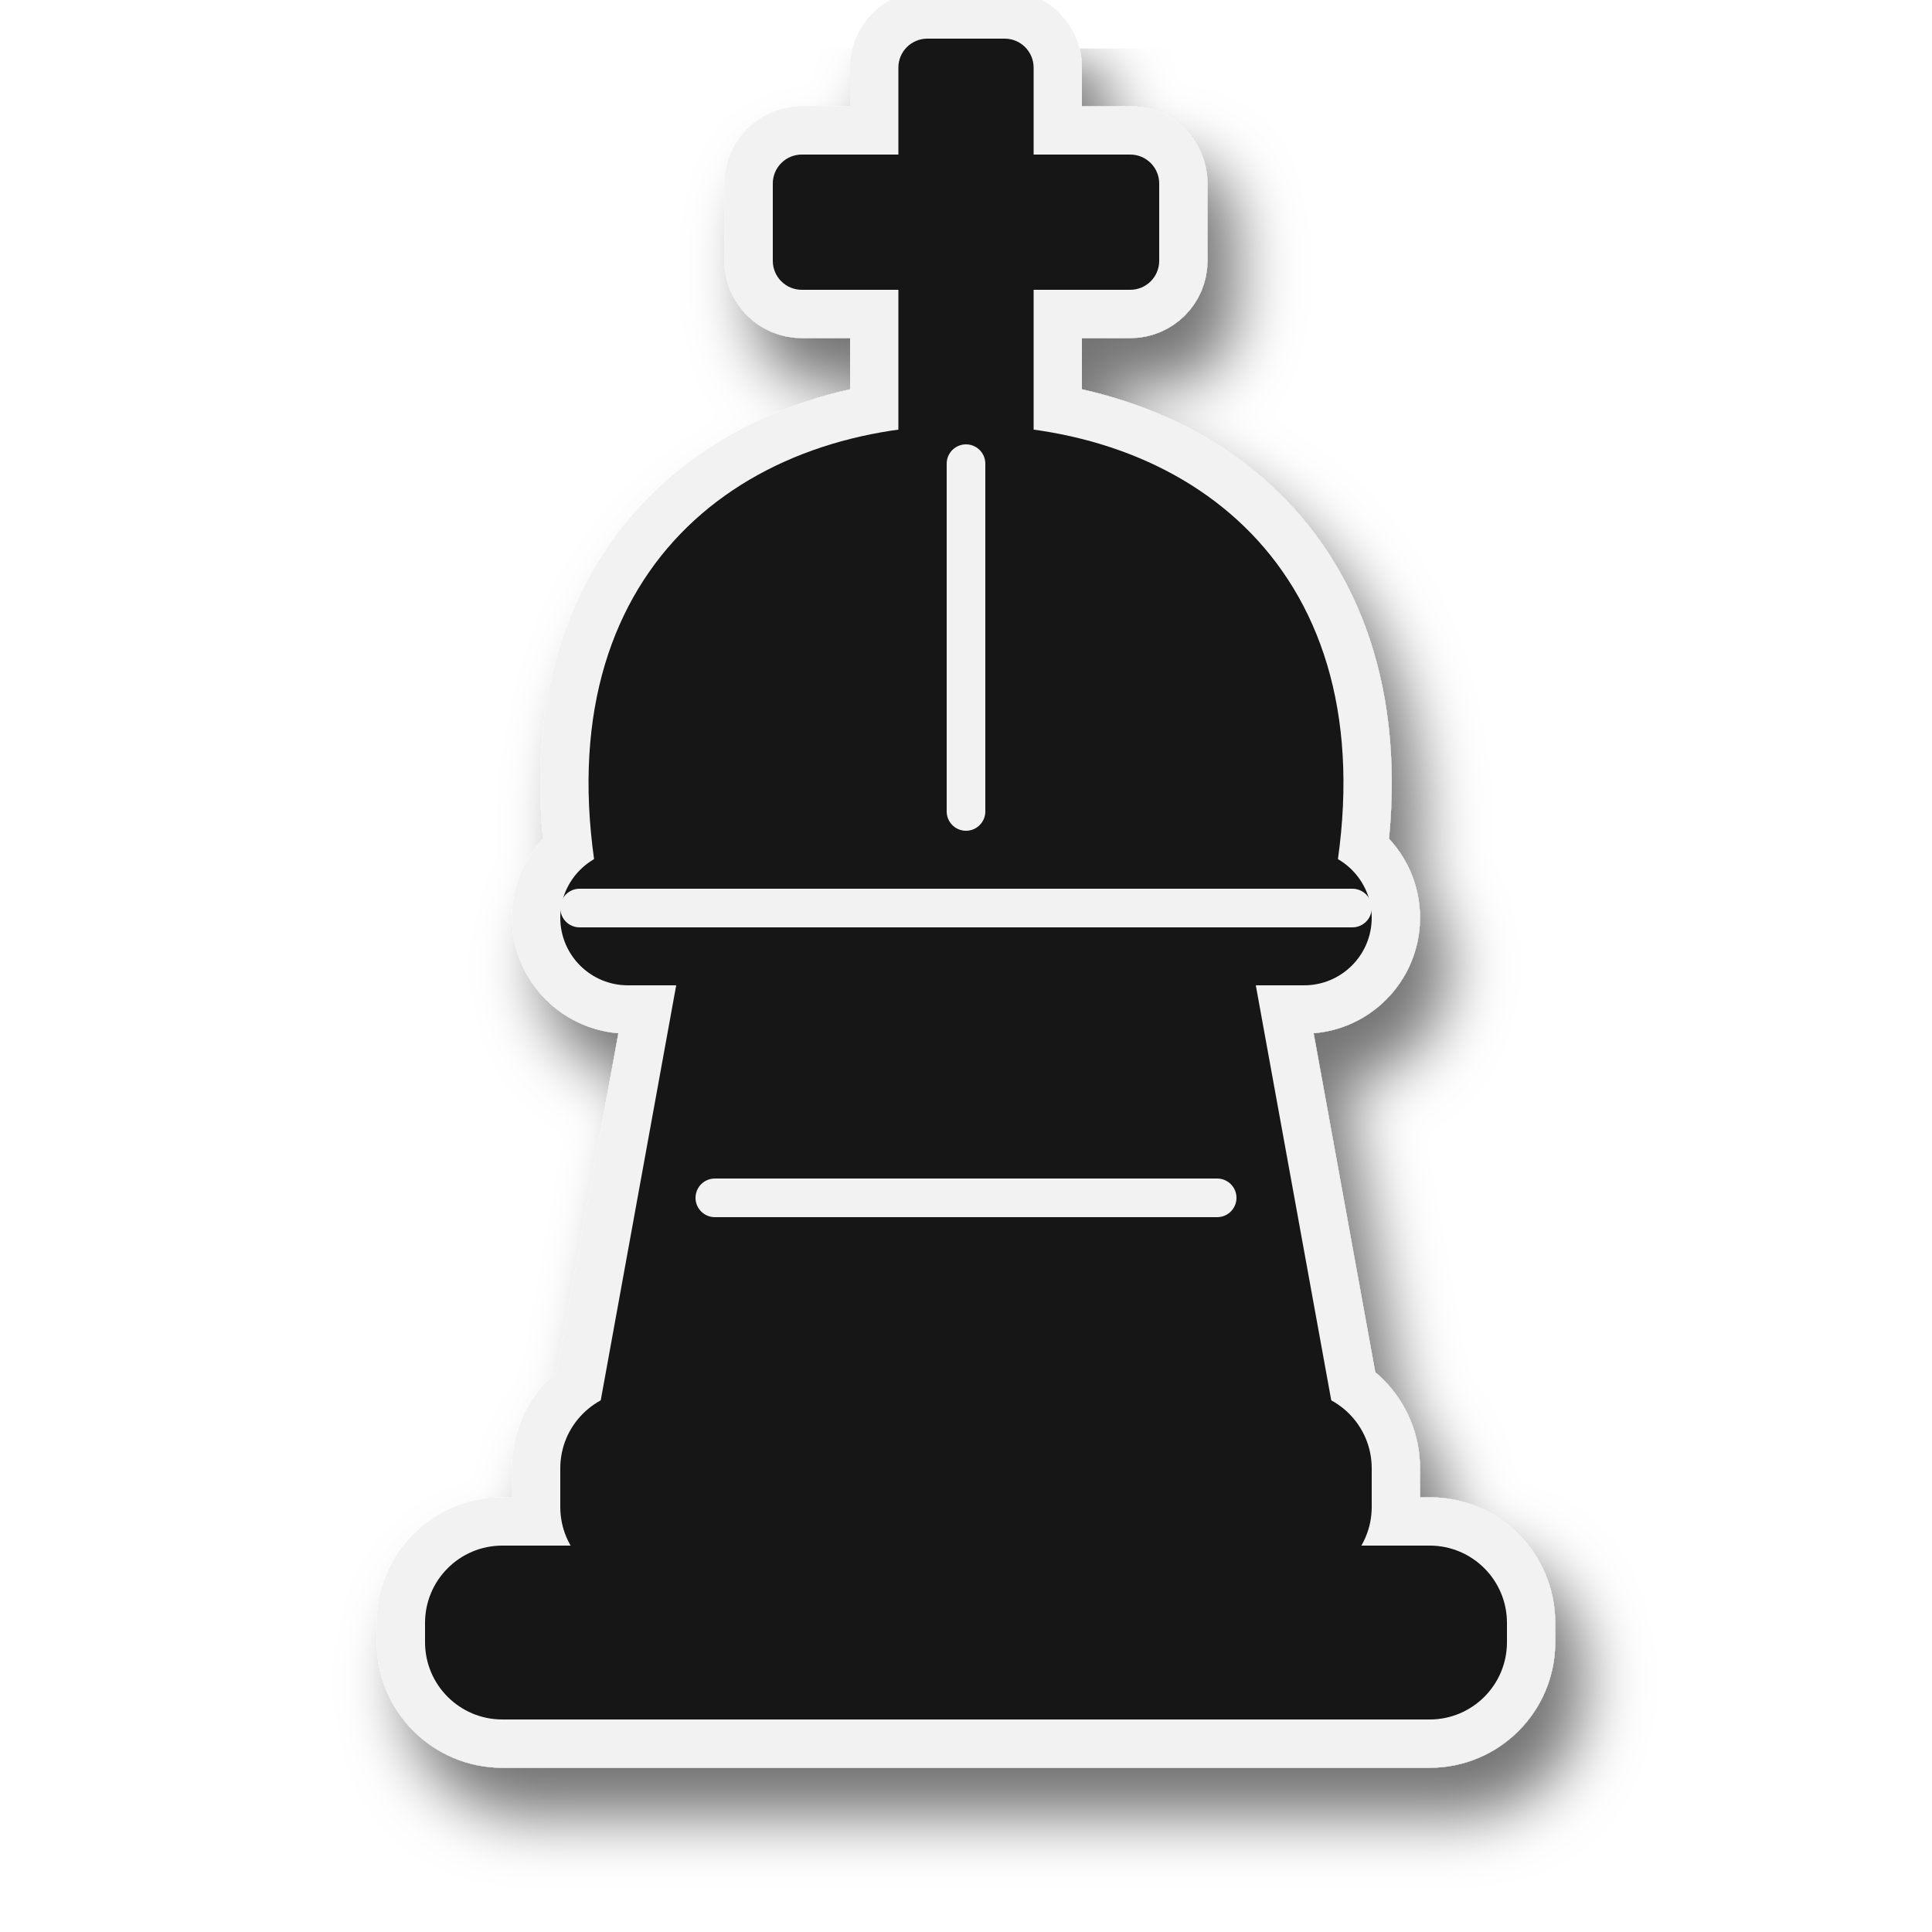
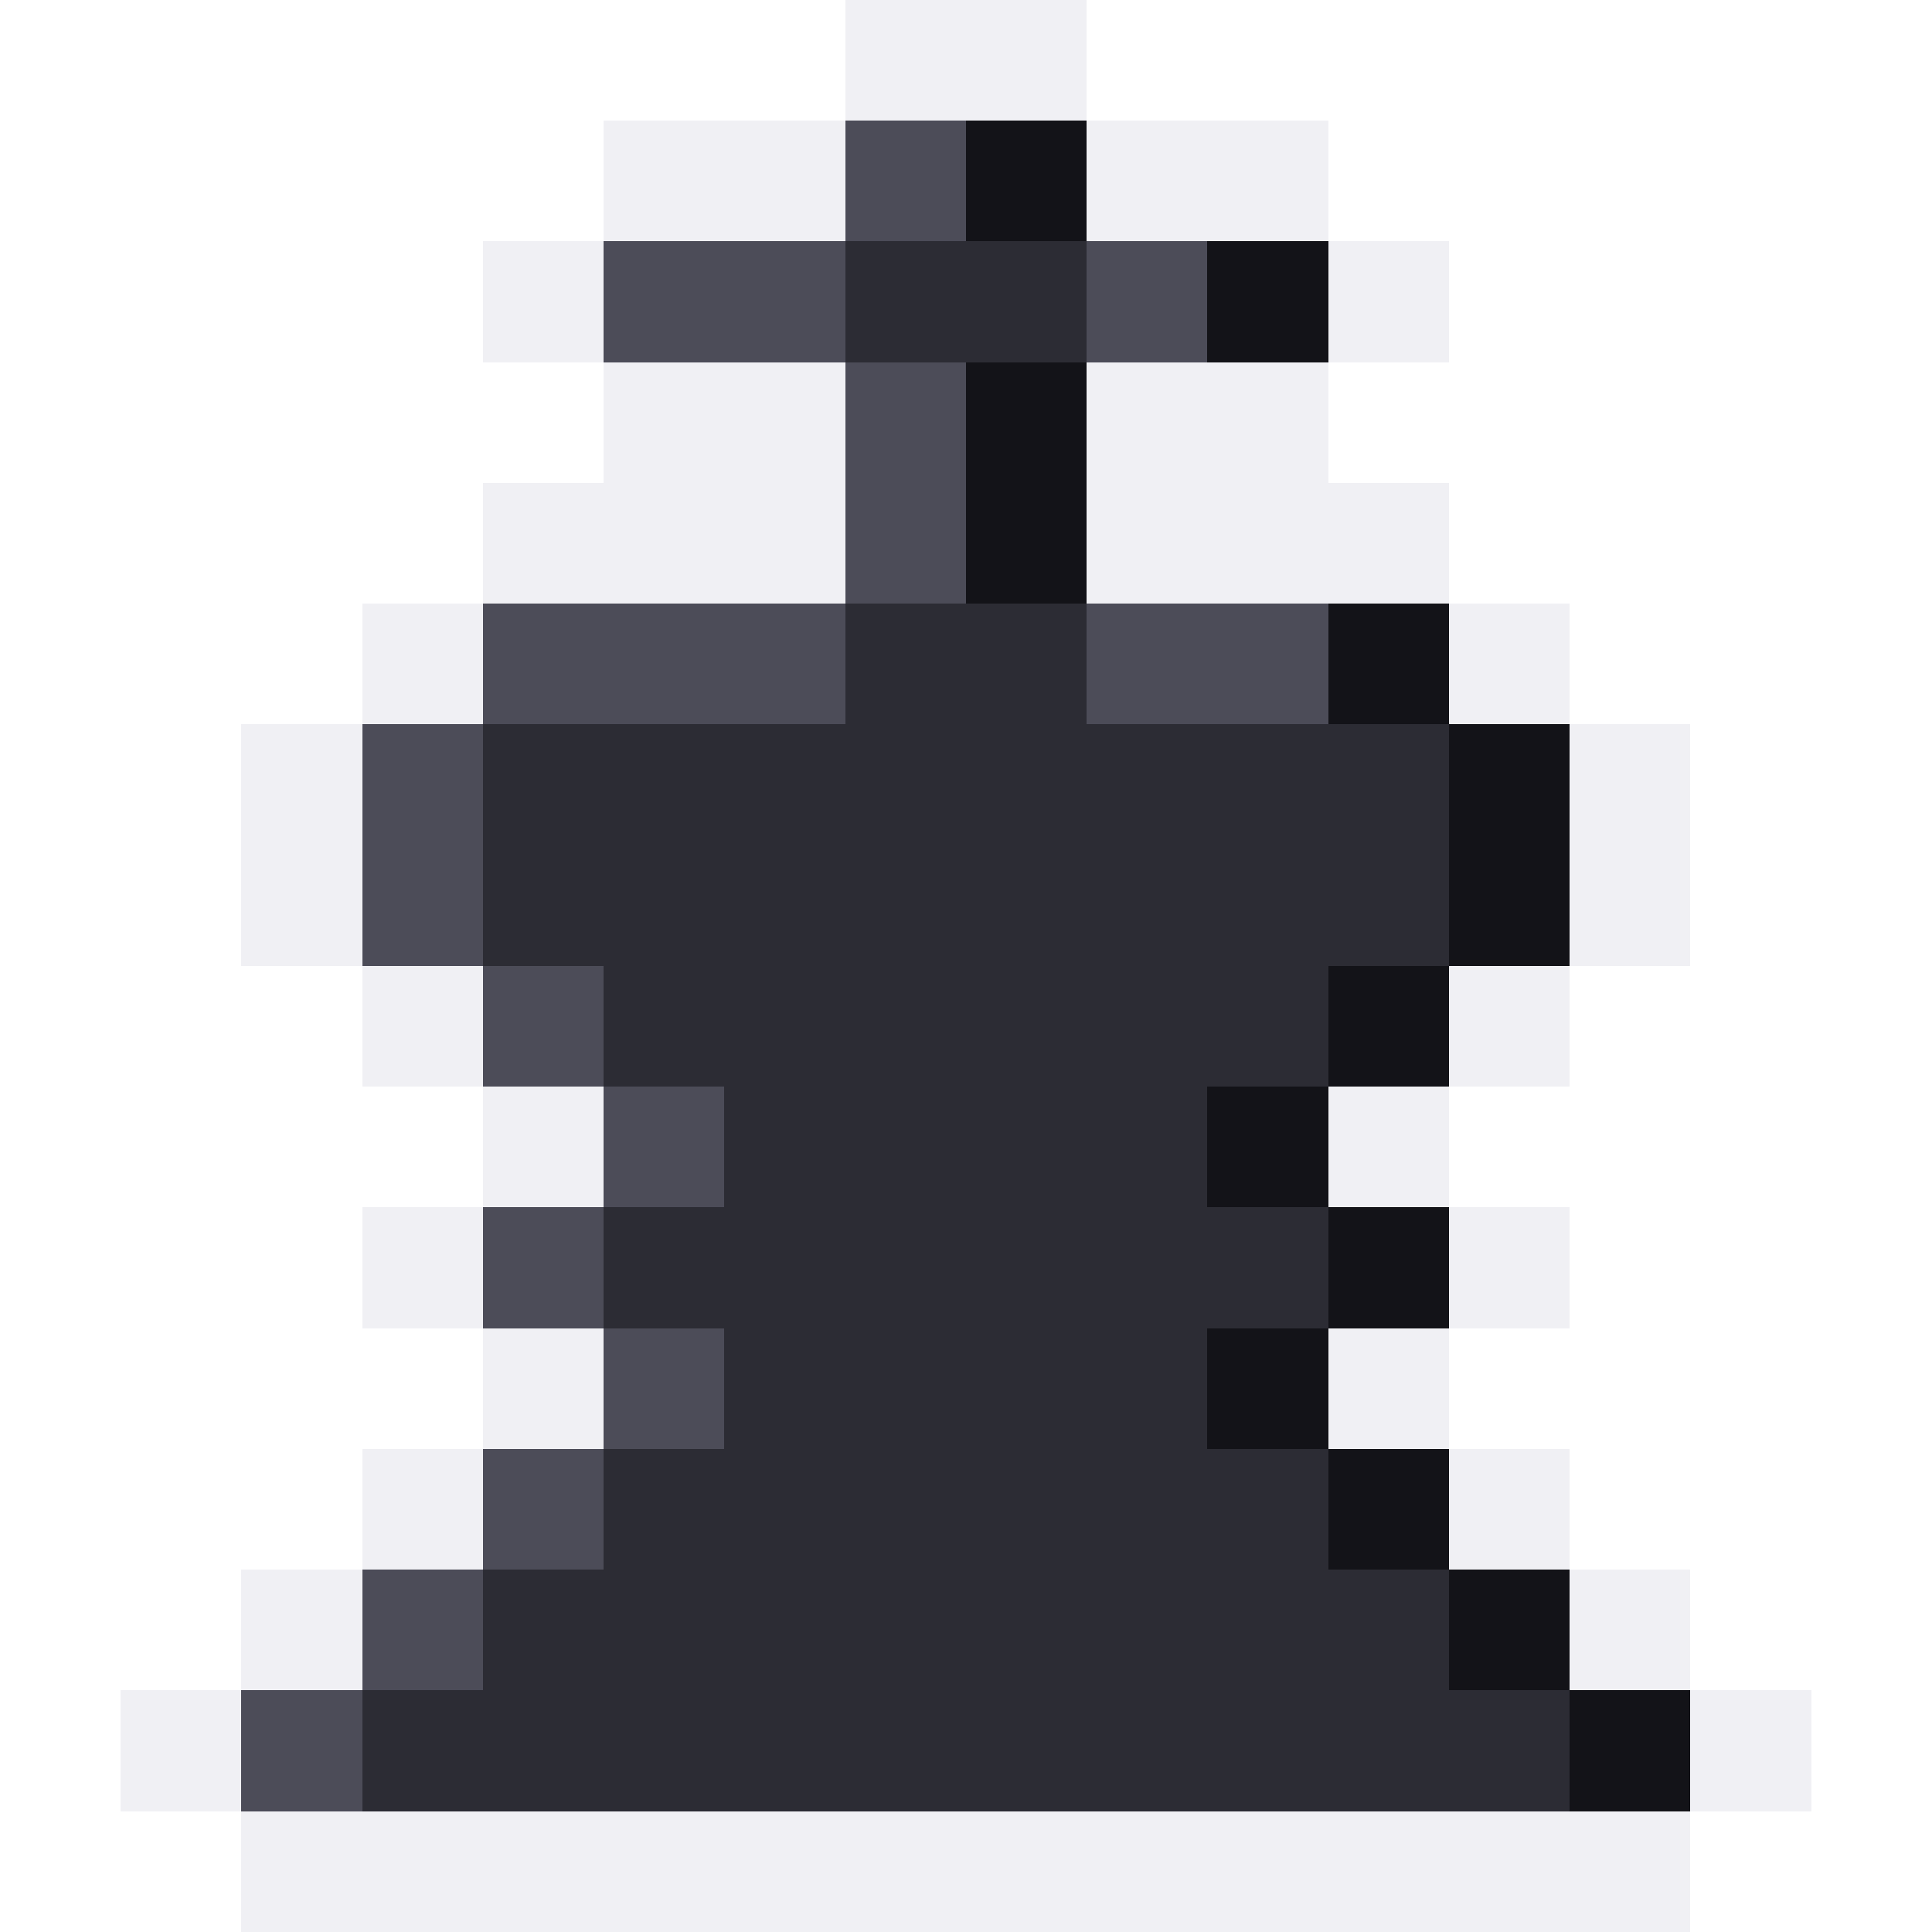
- <svg xmlns="http://www.w3.org/2000/svg" viewBox="0 0 100 100">
-   <defs>
-     <filter id="s" x="-20%" y="-20%" width="150%" height="150%">
-       <feDropShadow dx="1.5" dy="2.5" stdDeviation="1.6" flood-color="#000" flood-opacity=".55" />
-     </filter>
-   </defs>
-   <g filter="url(#s)">
-     <g fill="#f2f2f2" stroke="#f2f2f2" stroke-width="5" stroke-linejoin="round">
-       <rect x="46.5" y="2" width="7" height="22" rx="1.5" />
-       <rect x="40" y="8" width="20" height="7" rx="1.5" />
-       <path d="M31 46C28 30 38 22 50 22C62 22 72 30 69 46z" />
-       <rect x="29" y="44" width="42" height="7" rx="3.5" />
-       <path d="M35 51L31 73H69L65 51z" />
-       <rect x="22" y="80" width="56" height="9" rx="4" />
-       <rect x="29" y="72" width="42" height="10" rx="4" />
-     </g>
-     <g fill="#161616" stroke="none">
-       <rect x="46.5" y="2" width="7" height="22" rx="1.5" />
-       <rect x="40" y="8" width="20" height="7" rx="1.5" />
-       <path d="M31 46C28 30 38 22 50 22C62 22 72 30 69 46z" />
-       <rect x="29" y="44" width="42" height="7" rx="3.5" />
-       <path d="M35 51L31 73H69L65 51z" />
-       <rect x="22" y="80" width="56" height="9" rx="4" />
-       <rect x="29" y="72" width="42" height="10" rx="4" />
-     </g>
-   </g>
-   <g fill="none" stroke="#f2f2f2" stroke-width="2" stroke-linecap="round" stroke-linejoin="round">
-     <path d="M50 24v18" />
-     <path d="M30 47h40" />
-     <path d="M37 62h26" />
-   </g>
+ <svg xmlns="http://www.w3.org/2000/svg" viewBox="0 0 16 16" shape-rendering="crispEdges">
+   <rect x="7" y="0" width="2" height="1" fill="#f0f0f4" />
+   <rect x="5" y="1" width="2" height="1" fill="#f0f0f4" />
+   <rect x="7" y="1" width="1" height="1" fill="#4c4c58" />
+   <rect x="8" y="1" width="1" height="1" fill="#131318" />
+   <rect x="9" y="1" width="2" height="1" fill="#f0f0f4" />
+   <rect x="4" y="2" width="1" height="1" fill="#f0f0f4" />
+   <rect x="5" y="2" width="2" height="1" fill="#4c4c58" />
+   <rect x="7" y="2" width="2" height="1" fill="#2c2c34" />
+   <rect x="9" y="2" width="1" height="1" fill="#4c4c58" />
+   <rect x="10" y="2" width="1" height="1" fill="#131318" />
+   <rect x="11" y="2" width="1" height="1" fill="#f0f0f4" />
+   <rect x="5" y="3" width="2" height="1" fill="#f0f0f4" />
+   <rect x="7" y="3" width="1" height="1" fill="#4c4c58" />
+   <rect x="8" y="3" width="1" height="1" fill="#131318" />
+   <rect x="9" y="3" width="2" height="1" fill="#f0f0f4" />
+   <rect x="4" y="4" width="3" height="1" fill="#f0f0f4" />
+   <rect x="7" y="4" width="1" height="1" fill="#4c4c58" />
+   <rect x="8" y="4" width="1" height="1" fill="#131318" />
+   <rect x="9" y="4" width="3" height="1" fill="#f0f0f4" />
+   <rect x="3" y="5" width="1" height="1" fill="#f0f0f4" />
+   <rect x="4" y="5" width="3" height="1" fill="#4c4c58" />
+   <rect x="7" y="5" width="2" height="1" fill="#2c2c34" />
+   <rect x="9" y="5" width="2" height="1" fill="#4c4c58" />
+   <rect x="11" y="5" width="1" height="1" fill="#131318" />
+   <rect x="12" y="5" width="1" height="1" fill="#f0f0f4" />
+   <rect x="2" y="6" width="1" height="1" fill="#f0f0f4" />
+   <rect x="3" y="6" width="1" height="1" fill="#4c4c58" />
+   <rect x="4" y="6" width="8" height="1" fill="#2c2c34" />
+   <rect x="12" y="6" width="1" height="1" fill="#131318" />
+   <rect x="13" y="6" width="1" height="1" fill="#f0f0f4" />
+   <rect x="2" y="7" width="1" height="1" fill="#f0f0f4" />
+   <rect x="3" y="7" width="1" height="1" fill="#4c4c58" />
+   <rect x="4" y="7" width="8" height="1" fill="#2c2c34" />
+   <rect x="12" y="7" width="1" height="1" fill="#131318" />
+   <rect x="13" y="7" width="1" height="1" fill="#f0f0f4" />
+   <rect x="3" y="8" width="1" height="1" fill="#f0f0f4" />
+   <rect x="4" y="8" width="1" height="1" fill="#4c4c58" />
+   <rect x="5" y="8" width="6" height="1" fill="#2c2c34" />
+   <rect x="11" y="8" width="1" height="1" fill="#131318" />
+   <rect x="12" y="8" width="1" height="1" fill="#f0f0f4" />
+   <rect x="4" y="9" width="1" height="1" fill="#f0f0f4" />
+   <rect x="5" y="9" width="1" height="1" fill="#4c4c58" />
+   <rect x="6" y="9" width="4" height="1" fill="#2c2c34" />
+   <rect x="10" y="9" width="1" height="1" fill="#131318" />
+   <rect x="11" y="9" width="1" height="1" fill="#f0f0f4" />
+   <rect x="3" y="10" width="1" height="1" fill="#f0f0f4" />
+   <rect x="4" y="10" width="1" height="1" fill="#4c4c58" />
+   <rect x="5" y="10" width="6" height="1" fill="#2c2c34" />
+   <rect x="11" y="10" width="1" height="1" fill="#131318" />
+   <rect x="12" y="10" width="1" height="1" fill="#f0f0f4" />
+   <rect x="4" y="11" width="1" height="1" fill="#f0f0f4" />
+   <rect x="5" y="11" width="1" height="1" fill="#4c4c58" />
+   <rect x="6" y="11" width="4" height="1" fill="#2c2c34" />
+   <rect x="10" y="11" width="1" height="1" fill="#131318" />
+   <rect x="11" y="11" width="1" height="1" fill="#f0f0f4" />
+   <rect x="3" y="12" width="1" height="1" fill="#f0f0f4" />
+   <rect x="4" y="12" width="1" height="1" fill="#4c4c58" />
+   <rect x="5" y="12" width="6" height="1" fill="#2c2c34" />
+   <rect x="11" y="12" width="1" height="1" fill="#131318" />
+   <rect x="12" y="12" width="1" height="1" fill="#f0f0f4" />
+   <rect x="2" y="13" width="1" height="1" fill="#f0f0f4" />
+   <rect x="3" y="13" width="1" height="1" fill="#4c4c58" />
+   <rect x="4" y="13" width="8" height="1" fill="#2c2c34" />
+   <rect x="12" y="13" width="1" height="1" fill="#131318" />
+   <rect x="13" y="13" width="1" height="1" fill="#f0f0f4" />
+   <rect x="1" y="14" width="1" height="1" fill="#f0f0f4" />
+   <rect x="2" y="14" width="1" height="1" fill="#4c4c58" />
+   <rect x="3" y="14" width="10" height="1" fill="#2c2c34" />
+   <rect x="13" y="14" width="1" height="1" fill="#131318" />
+   <rect x="14" y="14" width="1" height="1" fill="#f0f0f4" />
+   <rect x="2" y="15" width="12" height="1" fill="#f0f0f4" />
</svg>
